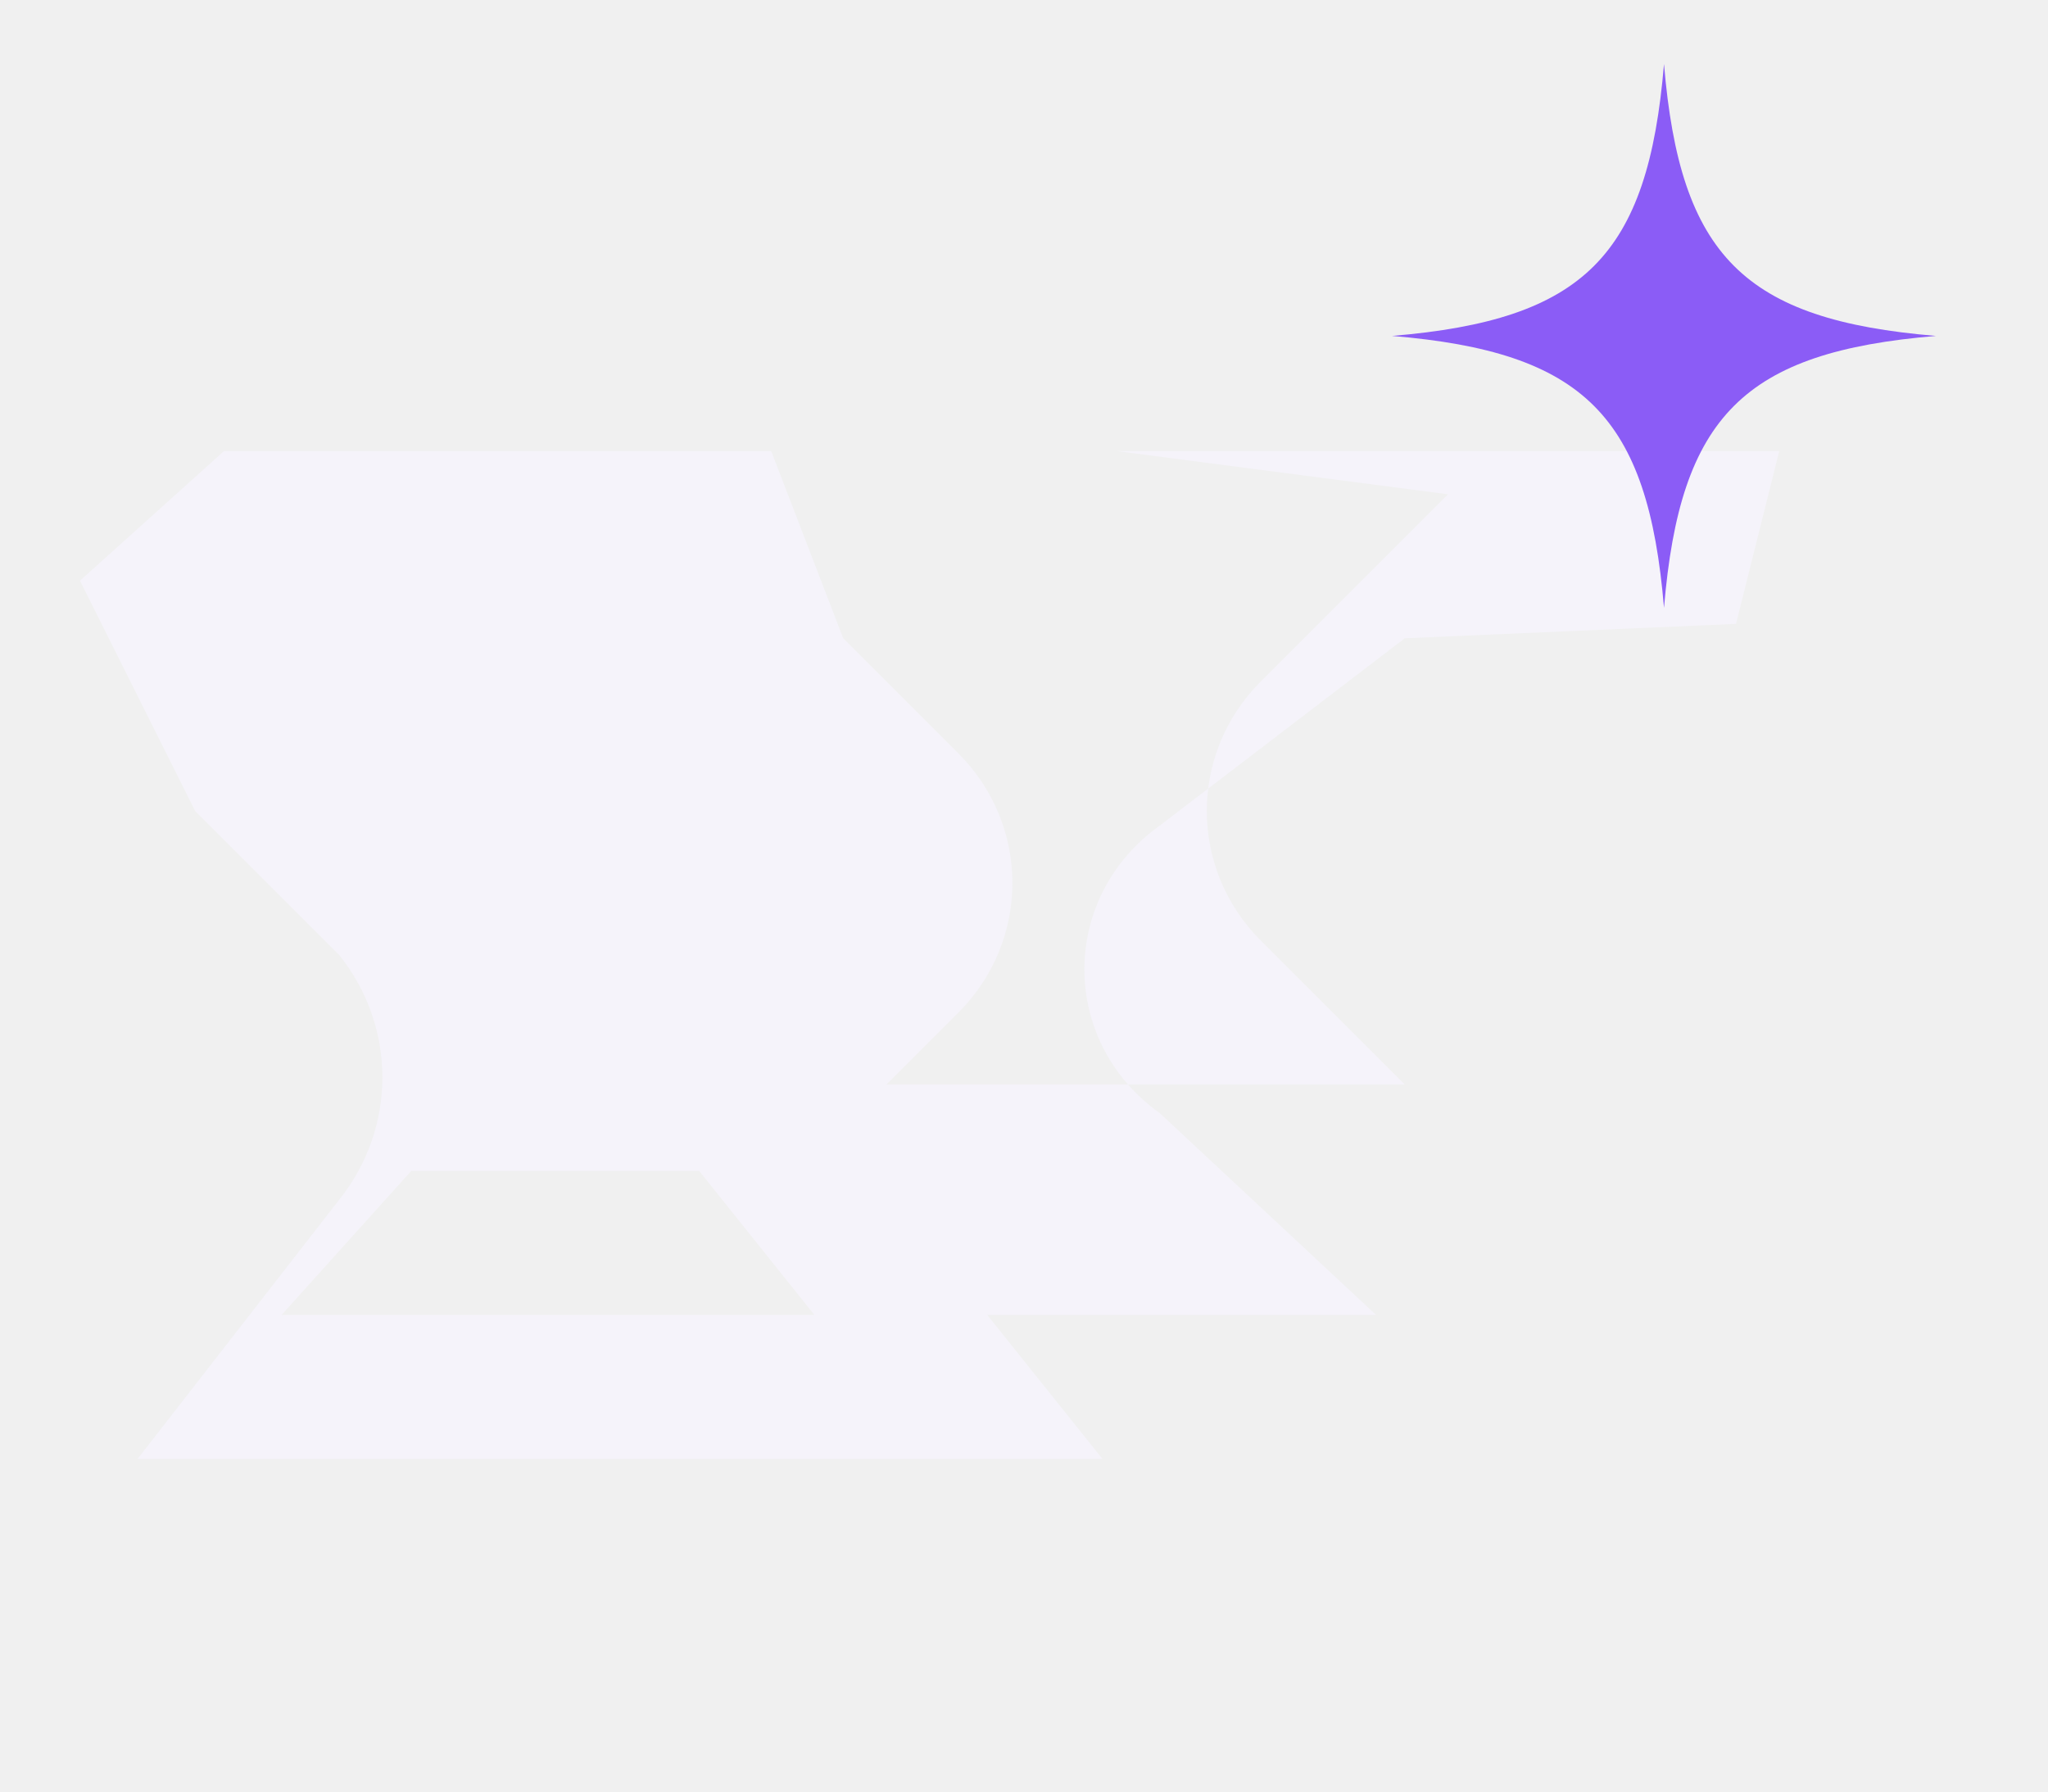
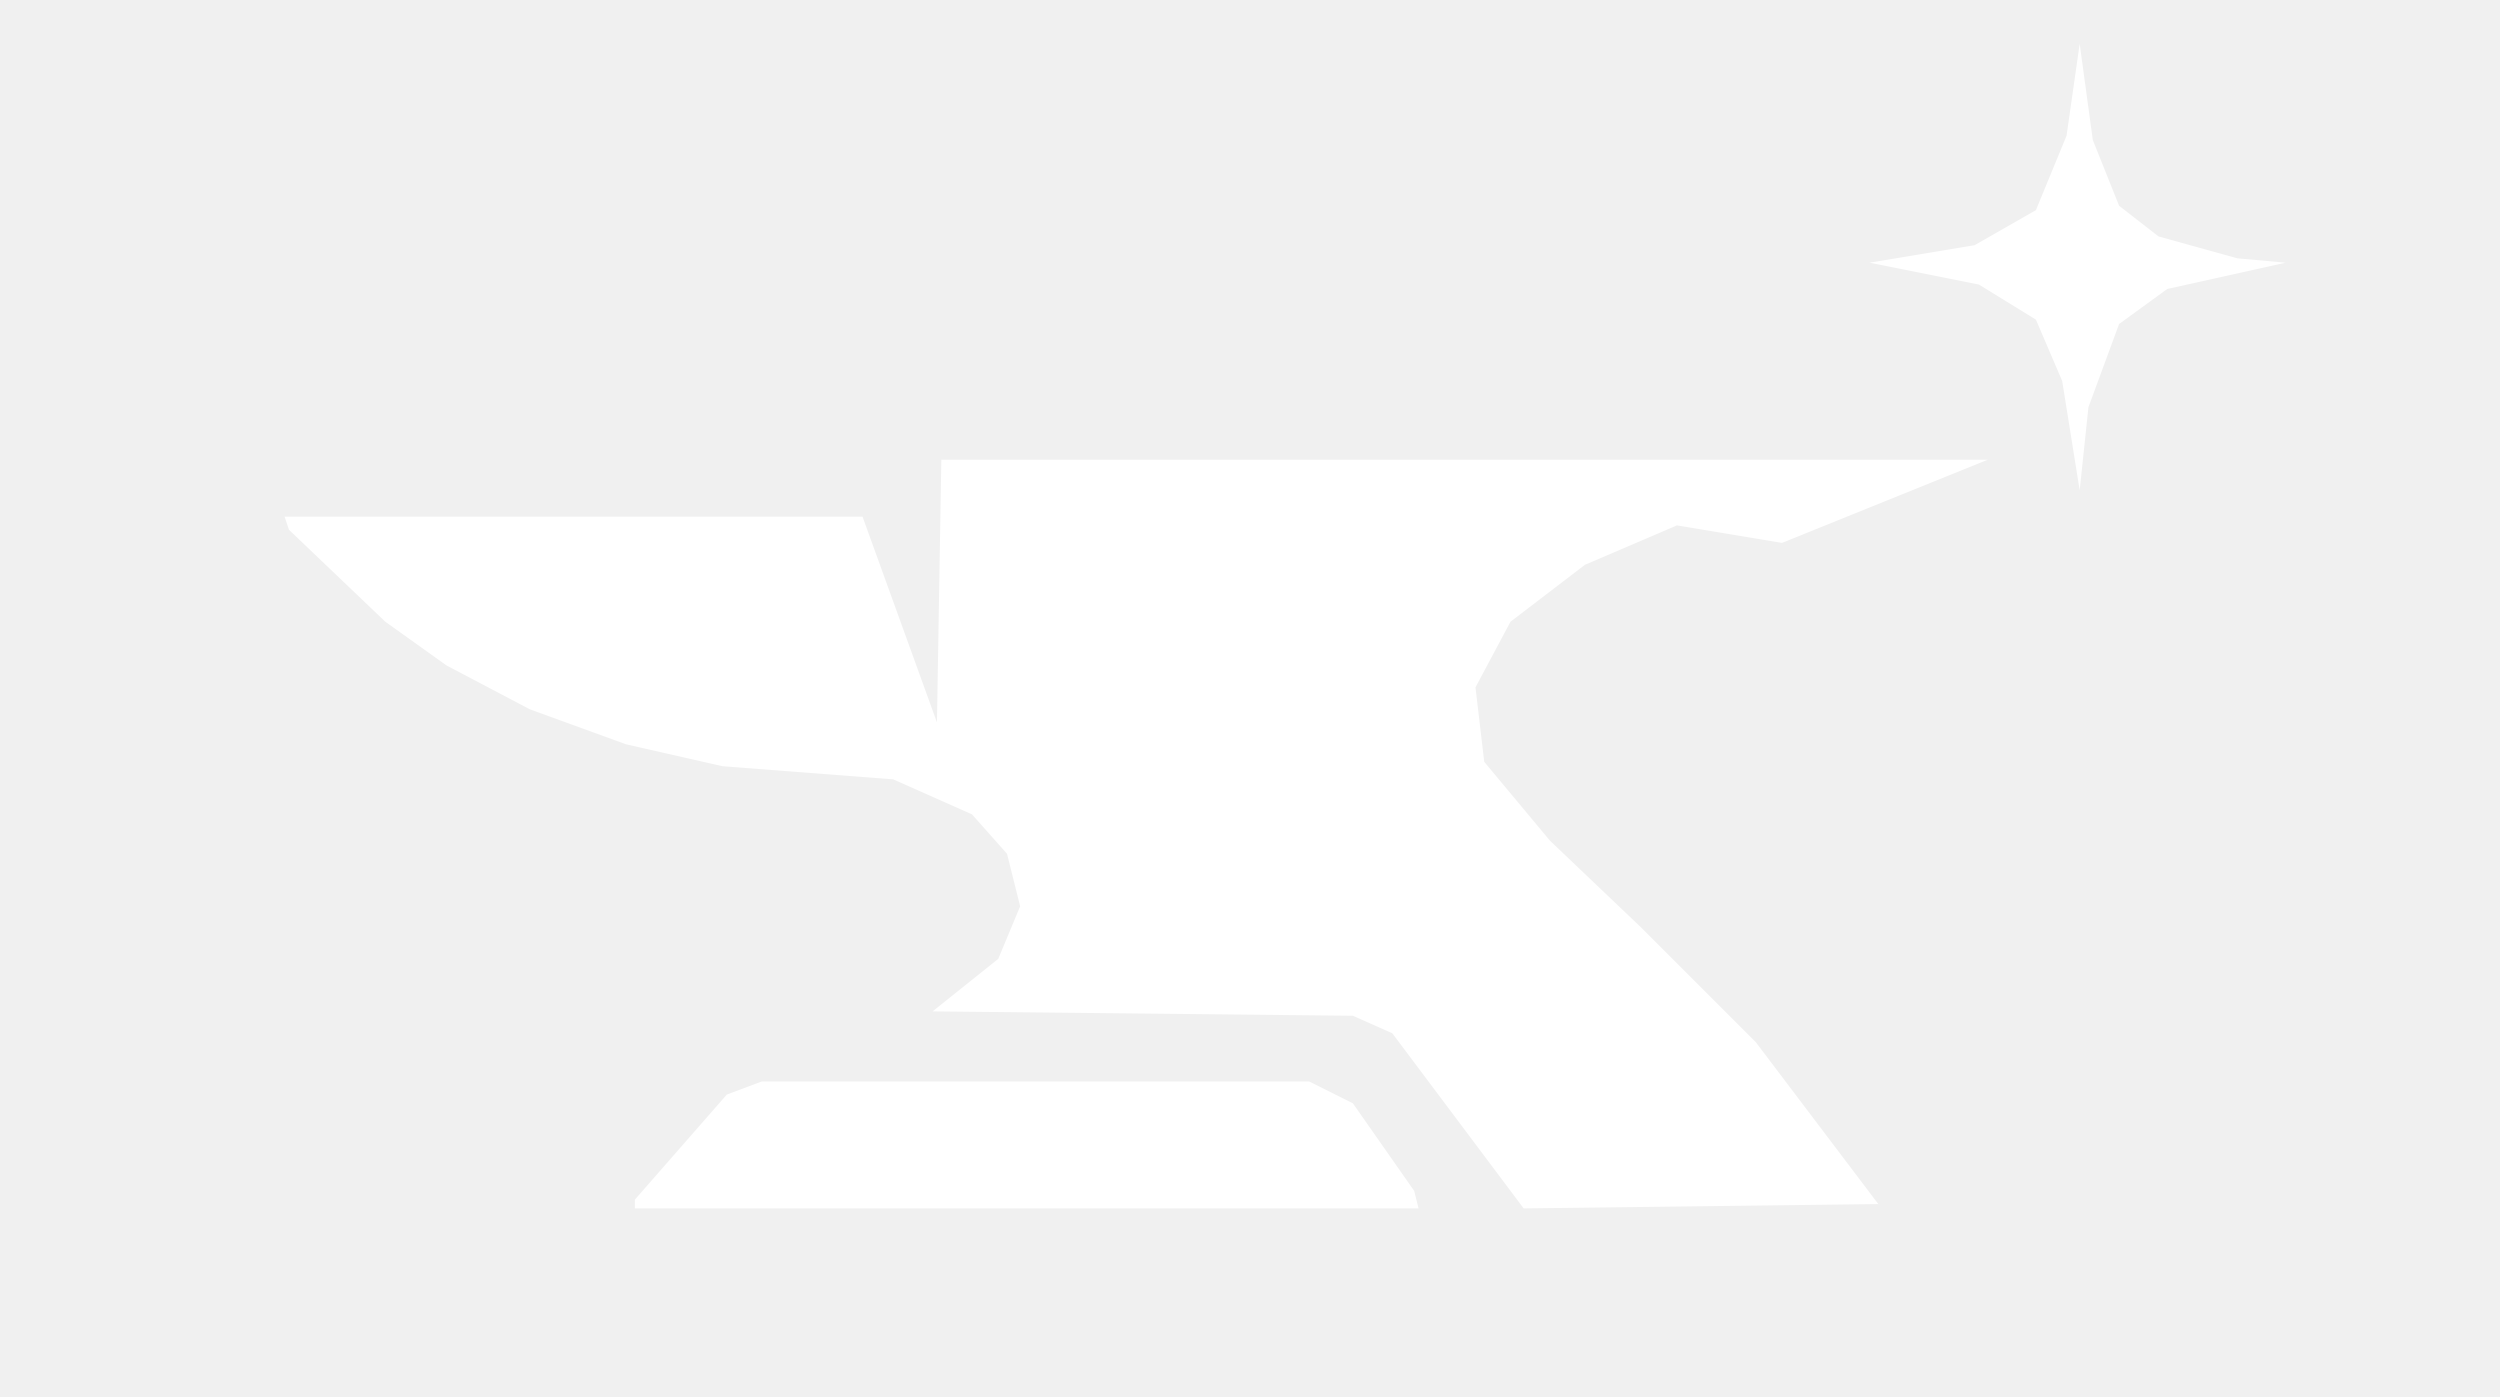
- <svg xmlns="http://www.w3.org/2000/svg" viewBox="0 0 128 112" role="img" aria-labelledby="title">
-   <path fill="#f5f3fa" d="M10 28h38l5 13 8 8c5 5 5 13 0 18l-5 5h36l-10-10c-5-5-5-13 0-18l13-13-23-3h46l-3 12-23 1-17 13c-7 5-7 15 0 20l15 14H51l-8-10H23l-9 10h49l8 10H4l14-18c4-5 4-12 0-17L8 53 0 37z" transform="translate(5 3) scale(.9)" />
-   <path fill="#8b5cf6" d="M104 4c1 12 5 16 17 17-12 1-16 5-17 17-1-12-5-16-17-17 12-1 16-5 17-17z" />
+ <svg xmlns="http://www.w3.org/2000/svg" viewBox="0 0 571 319" role="img" aria-label="Símbolo BioForge: bigorna e estrela">
+   <g fill="#fff">
+     <path d="M145 274L145 276L324 276L323 272L309 252L299 247L174 247L166 250Z" />
+     <path d="M65 118L66 121L88 142L102 152L121 162L143 170L165 175L204 178L222 186L230 195L233 207L228 219L213 231L309 232L318 236L348 276L429 275L401 238L375 212L354 192L339 174L337 157L345 142L362 129L383 120L407 124L454 105L215 105L214 165L197 118Z" />
+     <path d="M475 10L472 31L465 48L451 56L427 60L452 65L465 73L471 87L475 112L477 93L484 74L495 66L522 60L511 59L493 54L484 47L478 32Z" />
+   </g>
</svg>
